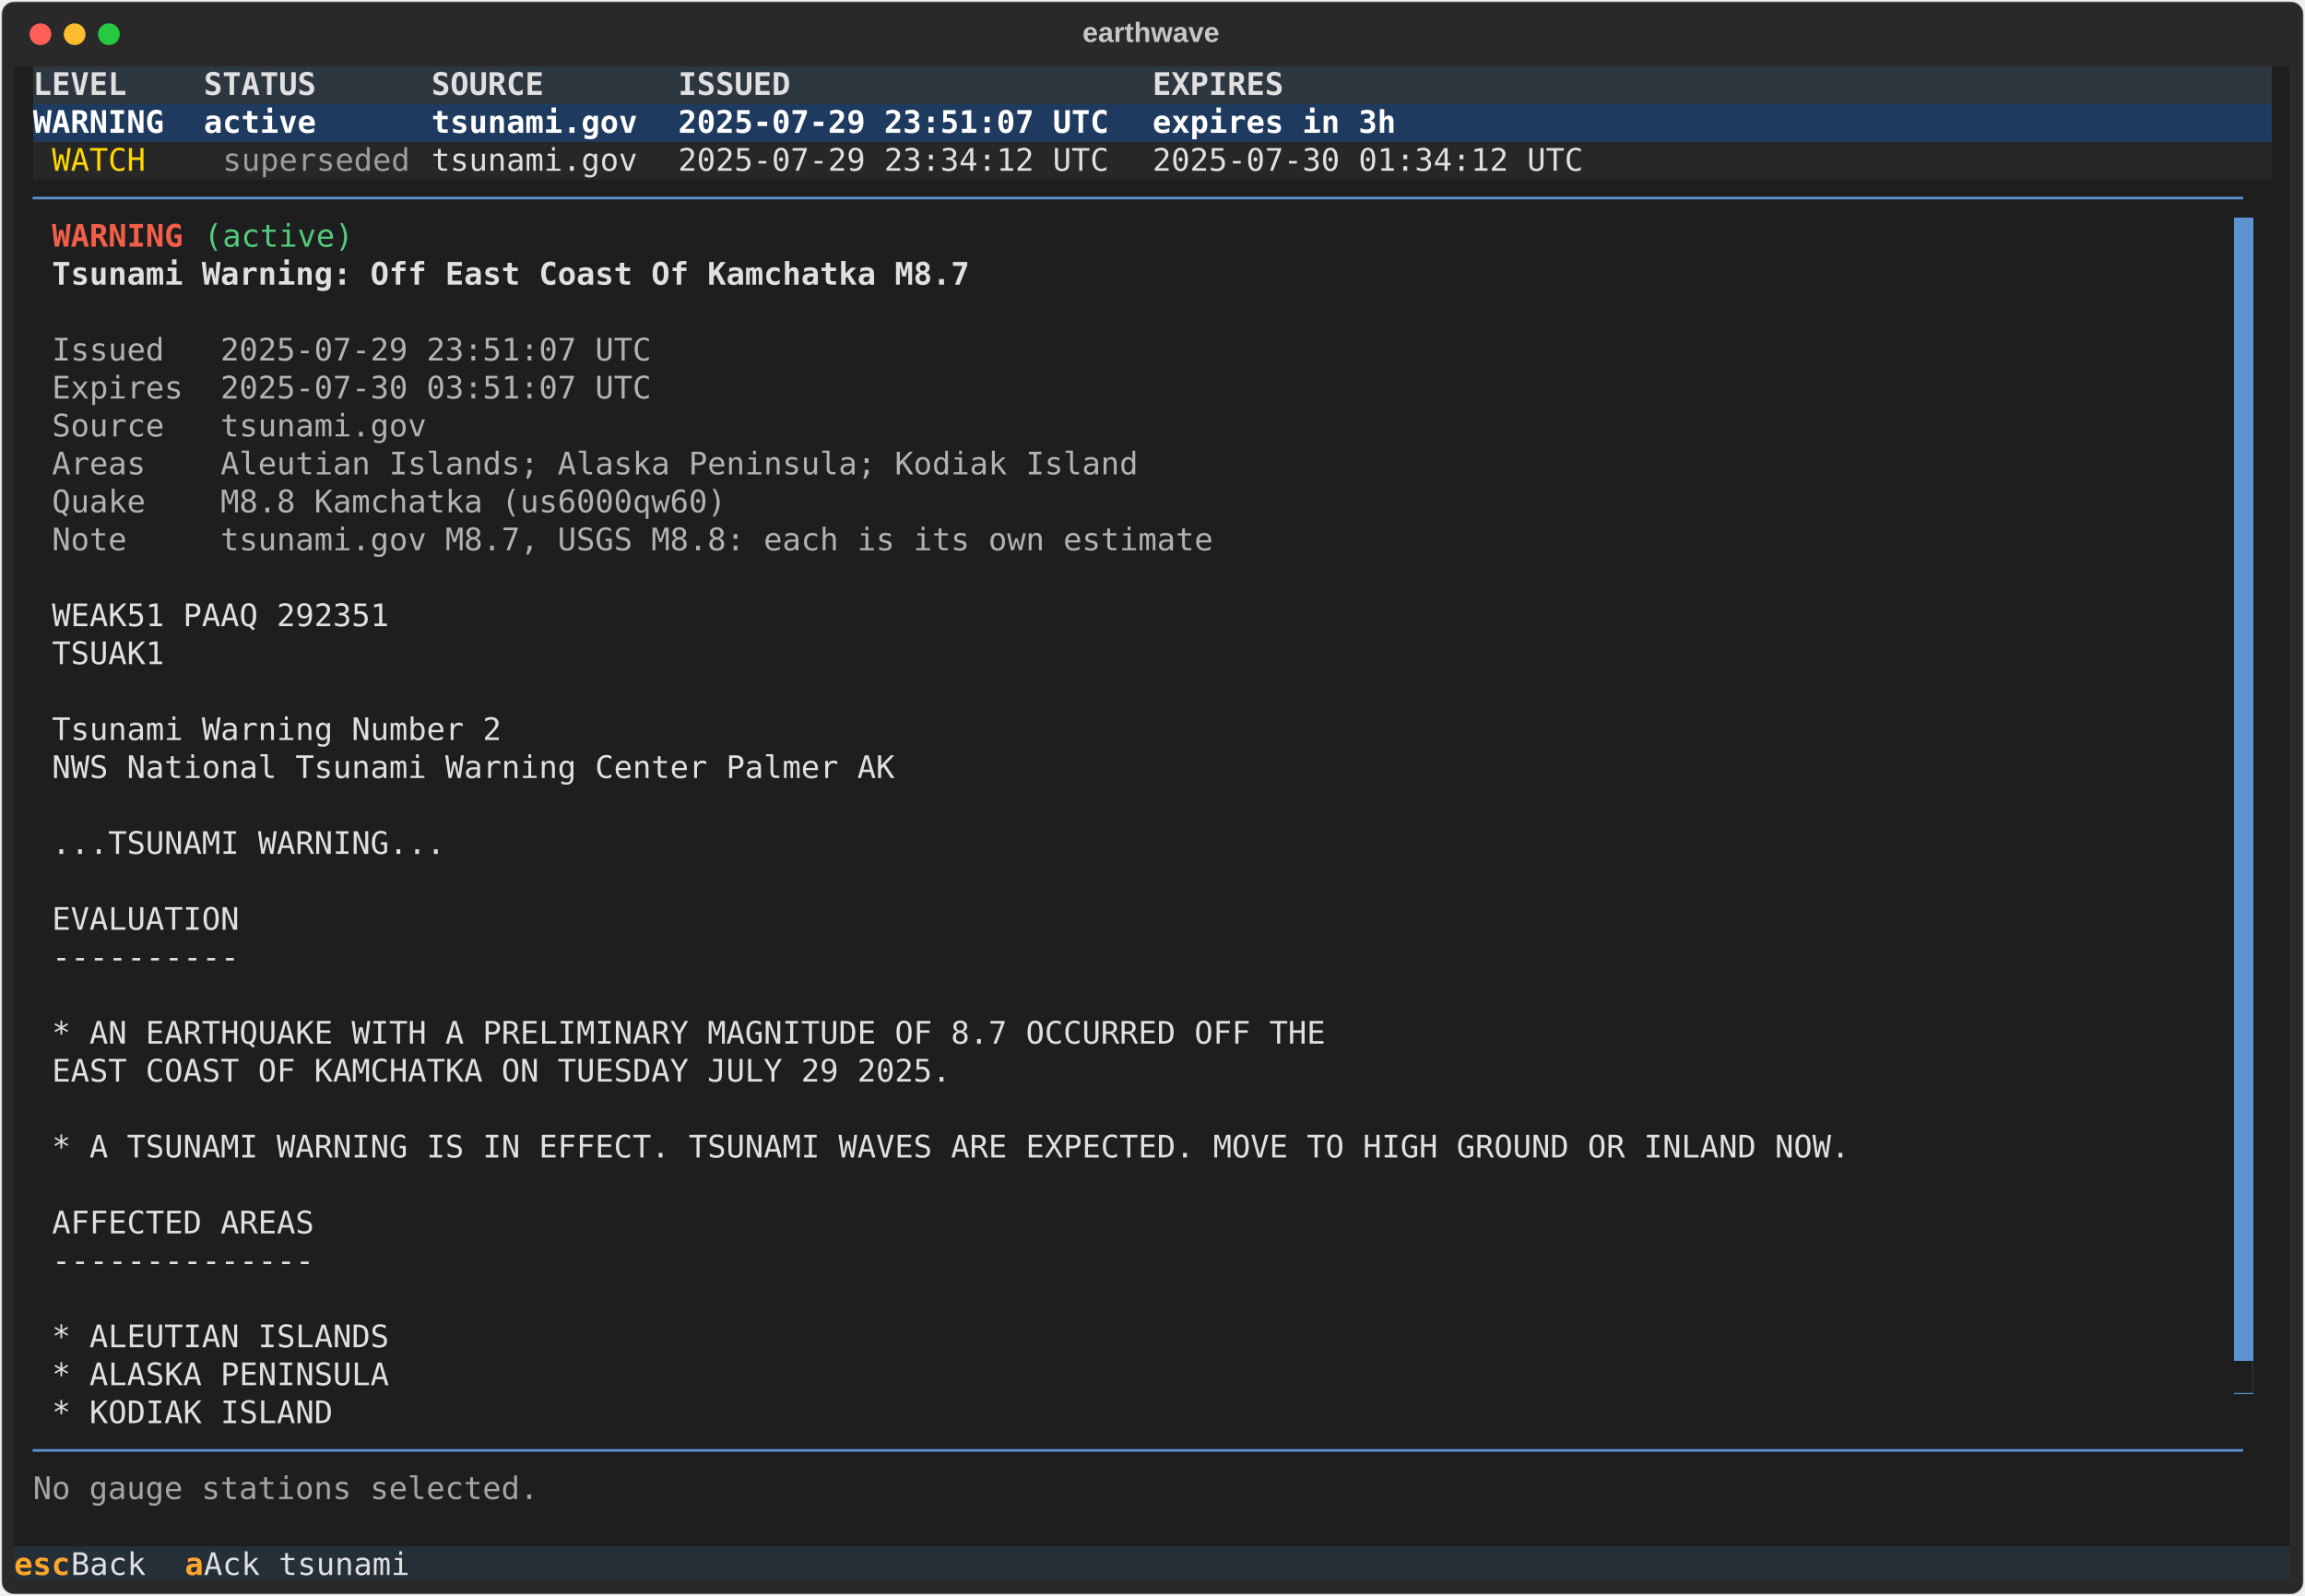
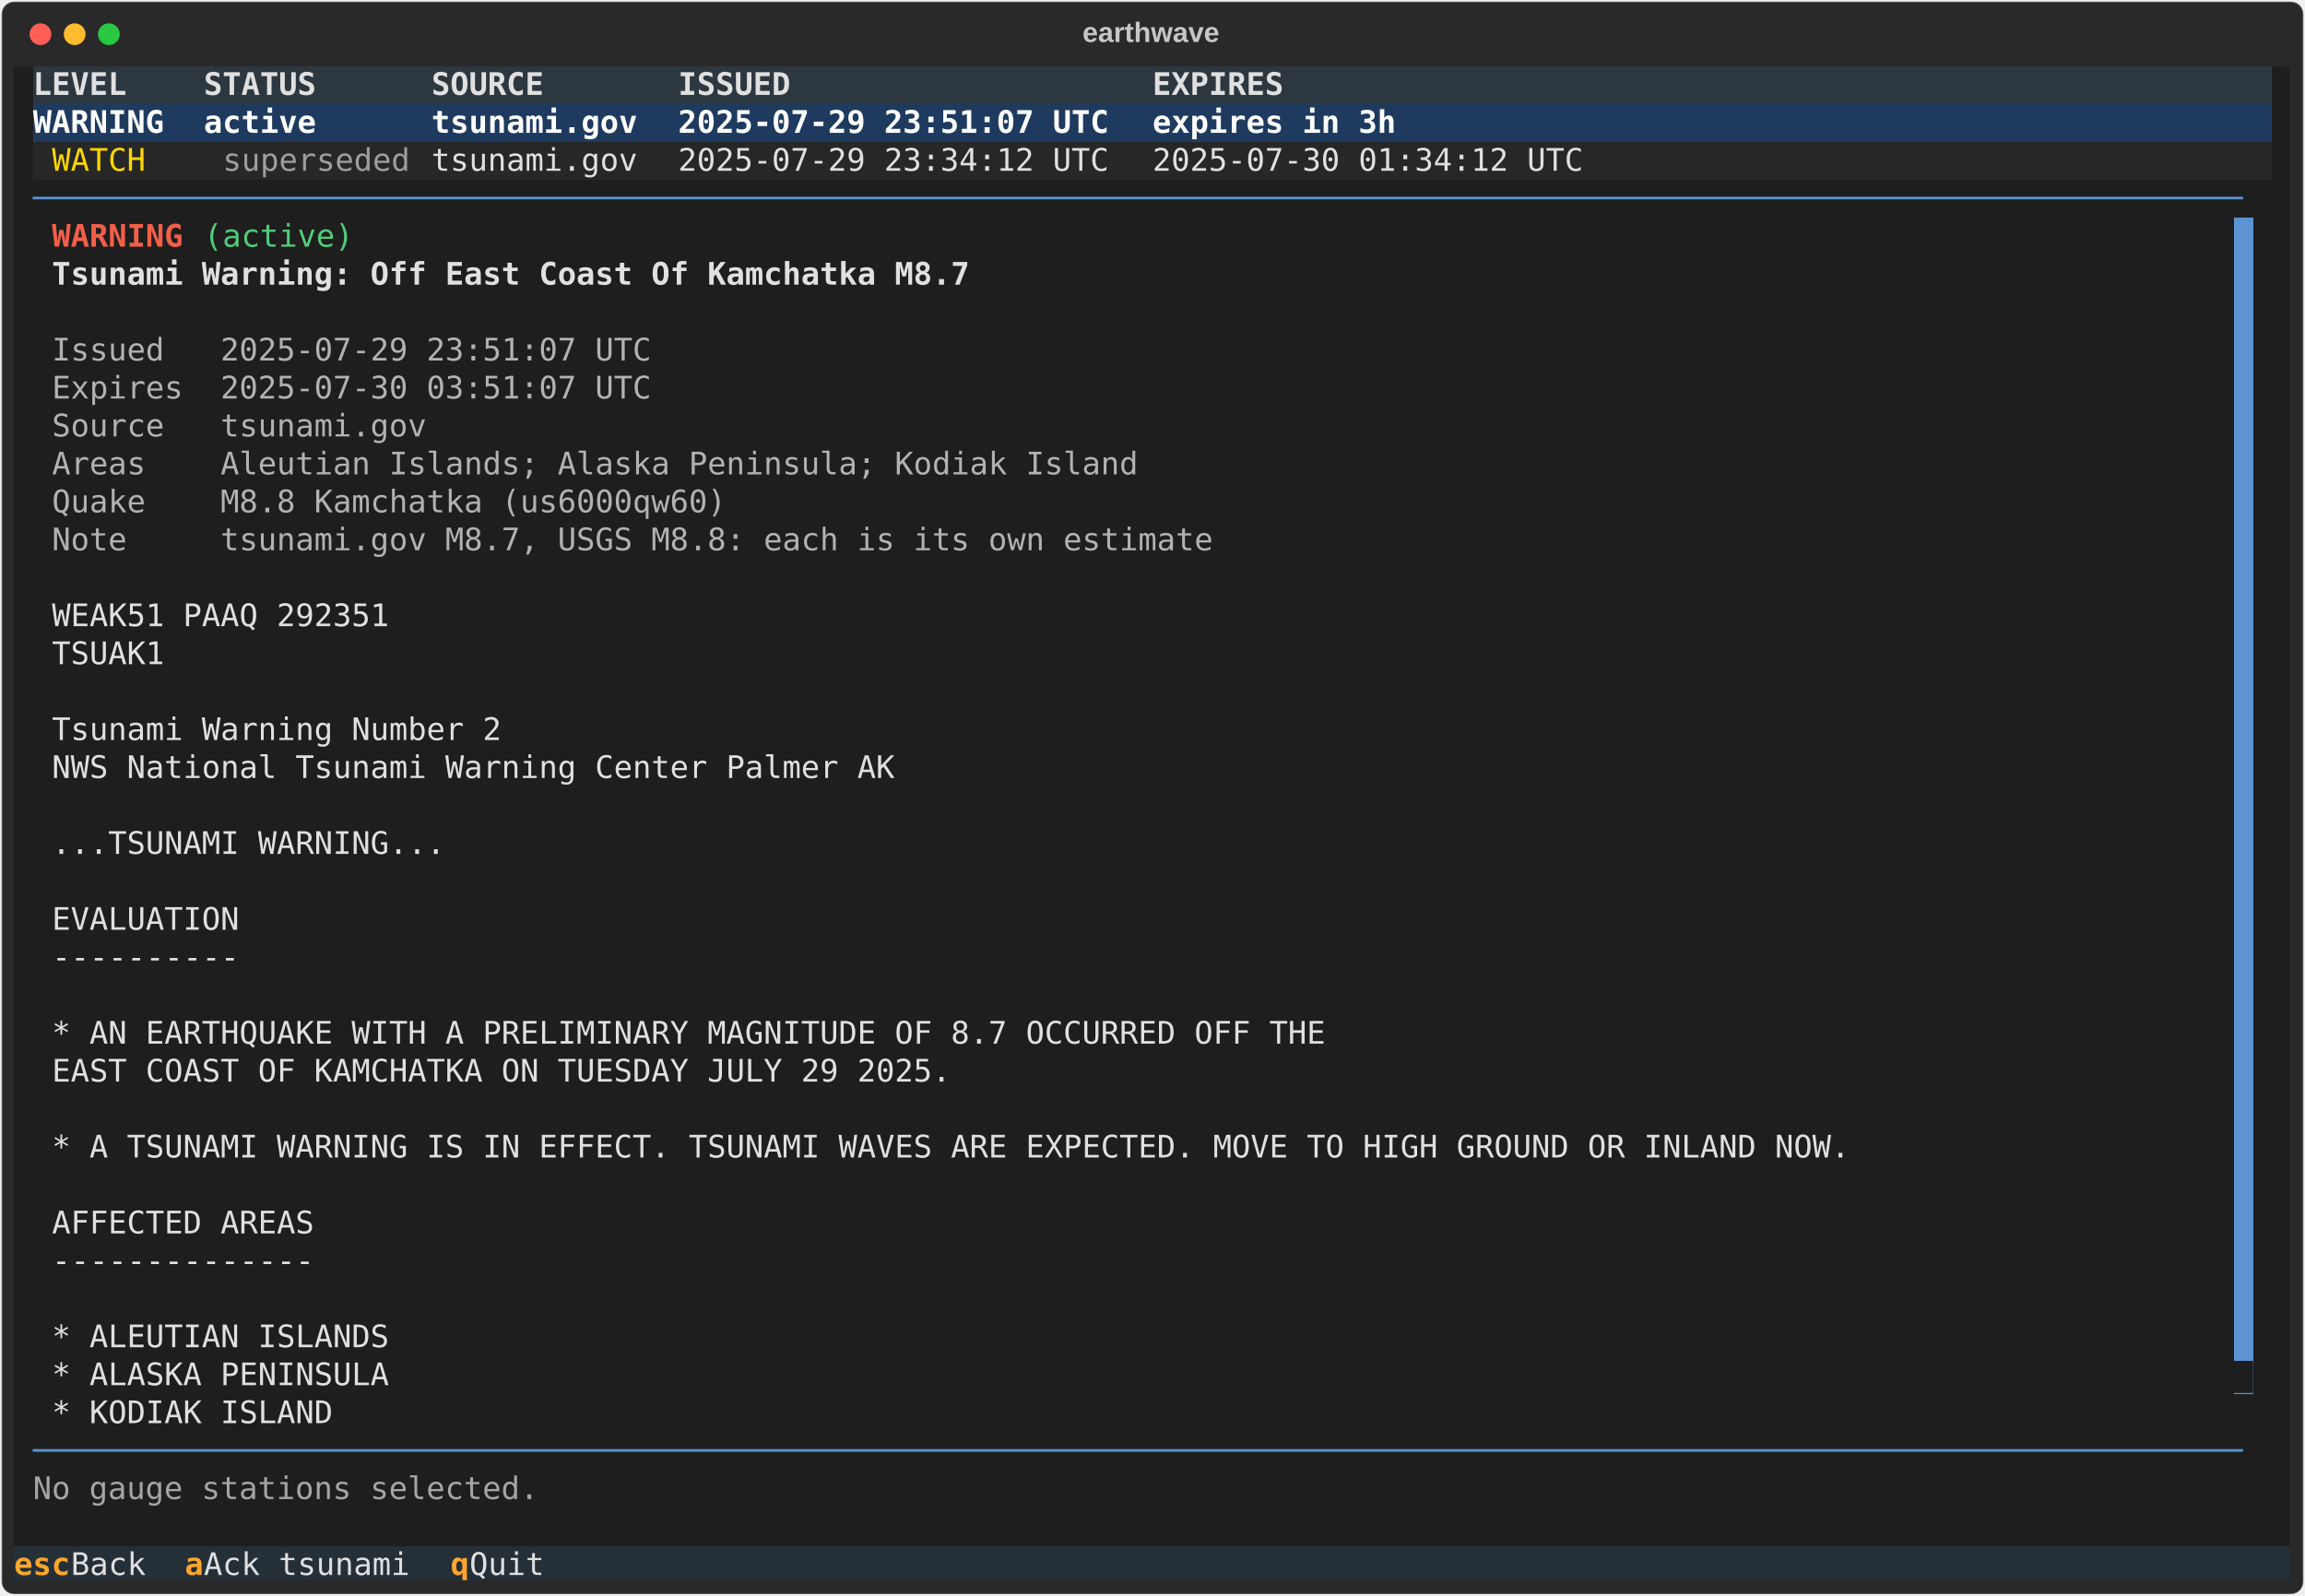
<svg xmlns="http://www.w3.org/2000/svg" class="rich-terminal" viewBox="0 0 1482 1026.0">
  <style>

    @font-face {
        font-family: "Fira Code";
        src: local("FiraCode-Regular"),
                url("https://cdnjs.cloudflare.com/ajax/libs/firacode/6.2.0/woff2/FiraCode-Regular.woff2") format("woff2"),
                url("https://cdnjs.cloudflare.com/ajax/libs/firacode/6.2.0/woff/FiraCode-Regular.woff") format("woff");
        font-style: normal;
        font-weight: 400;
    }
    @font-face {
        font-family: "Fira Code";
        src: local("FiraCode-Bold"),
                url("https://cdnjs.cloudflare.com/ajax/libs/firacode/6.2.0/woff2/FiraCode-Bold.woff2") format("woff2"),
                url("https://cdnjs.cloudflare.com/ajax/libs/firacode/6.2.0/woff/FiraCode-Bold.woff") format("woff");
        font-style: bold;
        font-weight: 700;
    }

    .terminal-matrix {
        font-family: Fira Code, monospace;
        font-size: 20px;
        line-height: 24.4px;
        font-variant-east-asian: full-width;
    }

    .terminal-title {
        font-size: 18px;
        font-weight: bold;
        font-family: arial;
    }

    .terminal-r1 { fill: #c5c8c6 }
.terminal-r2 { fill: #e0e0e0;font-weight: bold }
.terminal-r3 { fill: #ffffff;font-weight: bold }
.terminal-r4 { fill: #e0e0e0 }
.terminal-r5 { fill: #ffd700 }
.terminal-r6 { fill: #9e9e9e }
.terminal-r7 { fill: #5b93d3 }
.terminal-r8 { fill: #f25f49;font-weight: bold }
.terminal-r9 { fill: #52cc7a }
.terminal-r10 { fill: #1e1e1e }
.terminal-r11 { fill: #b2b2b2 }
.terminal-r12 { fill: #a5a5a5 }
.terminal-r13 { fill: #ffa62b;font-weight: bold }
    </style>
  <defs>
    <clipPath id="terminal-clip-terminal">
      <rect x="0" y="0" width="1463.0" height="975.0" />
    </clipPath>
    <clipPath id="terminal-line-0">
      <rect x="0" y="1.5" width="1464" height="24.65" />
    </clipPath>
    <clipPath id="terminal-line-1">
      <rect x="0" y="25.9" width="1464" height="24.65" />
    </clipPath>
    <clipPath id="terminal-line-2">
      <rect x="0" y="50.3" width="1464" height="24.65" />
    </clipPath>
    <clipPath id="terminal-line-3">
      <rect x="0" y="74.7" width="1464" height="24.65" />
    </clipPath>
    <clipPath id="terminal-line-4">
      <rect x="0" y="99.1" width="1464" height="24.65" />
    </clipPath>
    <clipPath id="terminal-line-5">
      <rect x="0" y="123.5" width="1464" height="24.65" />
    </clipPath>
    <clipPath id="terminal-line-6">
      <rect x="0" y="147.9" width="1464" height="24.65" />
    </clipPath>
    <clipPath id="terminal-line-7">
      <rect x="0" y="172.3" width="1464" height="24.65" />
    </clipPath>
    <clipPath id="terminal-line-8">
      <rect x="0" y="196.7" width="1464" height="24.65" />
    </clipPath>
    <clipPath id="terminal-line-9">
      <rect x="0" y="221.1" width="1464" height="24.65" />
    </clipPath>
    <clipPath id="terminal-line-10">
      <rect x="0" y="245.5" width="1464" height="24.65" />
    </clipPath>
    <clipPath id="terminal-line-11">
      <rect x="0" y="269.9" width="1464" height="24.65" />
    </clipPath>
    <clipPath id="terminal-line-12">
      <rect x="0" y="294.3" width="1464" height="24.65" />
    </clipPath>
    <clipPath id="terminal-line-13">
      <rect x="0" y="318.7" width="1464" height="24.65" />
    </clipPath>
    <clipPath id="terminal-line-14">
      <rect x="0" y="343.1" width="1464" height="24.65" />
    </clipPath>
    <clipPath id="terminal-line-15">
      <rect x="0" y="367.5" width="1464" height="24.65" />
    </clipPath>
    <clipPath id="terminal-line-16">
      <rect x="0" y="391.9" width="1464" height="24.65" />
    </clipPath>
    <clipPath id="terminal-line-17">
      <rect x="0" y="416.3" width="1464" height="24.65" />
    </clipPath>
    <clipPath id="terminal-line-18">
      <rect x="0" y="440.7" width="1464" height="24.65" />
    </clipPath>
    <clipPath id="terminal-line-19">
      <rect x="0" y="465.1" width="1464" height="24.65" />
    </clipPath>
    <clipPath id="terminal-line-20">
      <rect x="0" y="489.5" width="1464" height="24.65" />
    </clipPath>
    <clipPath id="terminal-line-21">
      <rect x="0" y="513.9" width="1464" height="24.65" />
    </clipPath>
    <clipPath id="terminal-line-22">
      <rect x="0" y="538.3" width="1464" height="24.65" />
    </clipPath>
    <clipPath id="terminal-line-23">
      <rect x="0" y="562.7" width="1464" height="24.65" />
    </clipPath>
    <clipPath id="terminal-line-24">
      <rect x="0" y="587.1" width="1464" height="24.65" />
    </clipPath>
    <clipPath id="terminal-line-25">
      <rect x="0" y="611.5" width="1464" height="24.65" />
    </clipPath>
    <clipPath id="terminal-line-26">
      <rect x="0" y="635.9" width="1464" height="24.65" />
    </clipPath>
    <clipPath id="terminal-line-27">
      <rect x="0" y="660.3" width="1464" height="24.65" />
    </clipPath>
    <clipPath id="terminal-line-28">
      <rect x="0" y="684.7" width="1464" height="24.65" />
    </clipPath>
    <clipPath id="terminal-line-29">
      <rect x="0" y="709.1" width="1464" height="24.65" />
    </clipPath>
    <clipPath id="terminal-line-30">
      <rect x="0" y="733.5" width="1464" height="24.65" />
    </clipPath>
    <clipPath id="terminal-line-31">
      <rect x="0" y="757.9" width="1464" height="24.65" />
    </clipPath>
    <clipPath id="terminal-line-32">
      <rect x="0" y="782.3" width="1464" height="24.65" />
    </clipPath>
    <clipPath id="terminal-line-33">
      <rect x="0" y="806.7" width="1464" height="24.65" />
    </clipPath>
    <clipPath id="terminal-line-34">
      <rect x="0" y="831.1" width="1464" height="24.65" />
    </clipPath>
    <clipPath id="terminal-line-35">
      <rect x="0" y="855.5" width="1464" height="24.65" />
    </clipPath>
    <clipPath id="terminal-line-36">
      <rect x="0" y="879.9" width="1464" height="24.65" />
    </clipPath>
    <clipPath id="terminal-line-37">
      <rect x="0" y="904.3" width="1464" height="24.65" />
    </clipPath>
    <clipPath id="terminal-line-38">
      <rect x="0" y="928.7" width="1464" height="24.65" />
    </clipPath>
  </defs>
  <rect fill="#292929" stroke="rgba(255,255,255,0.35)" stroke-width="1" x="1" y="1" width="1480" height="1024" rx="8" />
  <text class="terminal-title" fill="#c5c8c6" text-anchor="middle" x="740" y="27">earthwave</text>
  <g transform="translate(26,22)">
    <circle cx="0" cy="0" r="7" fill="#ff5f57" />
    <circle cx="22" cy="0" r="7" fill="#febc2e" />
    <circle cx="44" cy="0" r="7" fill="#28c840" />
  </g>
  <g transform="translate(9, 41)" clip-path="url(#terminal-clip-terminal)">
    <rect fill="#1e1e1e" x="0" y="1.5" width="12.2" height="24.65" shape-rendering="crispEdges" />
    <rect fill="#2d3740" x="12.2" y="1.5" width="109.8" height="24.65" shape-rendering="crispEdges" />
    <rect fill="#2d3740" x="122" y="1.5" width="146.4" height="24.65" shape-rendering="crispEdges" />
    <rect fill="#2d3740" x="268.4" y="1.5" width="158.6" height="24.65" shape-rendering="crispEdges" />
    <rect fill="#2d3740" x="427" y="1.5" width="305" height="24.65" shape-rendering="crispEdges" />
    <rect fill="#2d3740" x="732" y="1.5" width="305" height="24.65" shape-rendering="crispEdges" />
    <rect fill="#2d3740" x="1037" y="1.5" width="414.8" height="24.65" shape-rendering="crispEdges" />
    <rect fill="#1e1e1e" x="1451.8" y="1.5" width="12.2" height="24.65" shape-rendering="crispEdges" />
    <rect fill="#1e1e1e" x="0" y="25.9" width="12.2" height="24.65" shape-rendering="crispEdges" />
    <rect fill="#1e3a5f" x="12.2" y="25.9" width="109.8" height="24.65" shape-rendering="crispEdges" />
    <rect fill="#1e3a5f" x="122" y="25.9" width="146.4" height="24.65" shape-rendering="crispEdges" />
    <rect fill="#1e3a5f" x="268.4" y="25.9" width="158.6" height="24.65" shape-rendering="crispEdges" />
    <rect fill="#1e3a5f" x="427" y="25.9" width="305" height="24.65" shape-rendering="crispEdges" />
    <rect fill="#1e3a5f" x="732" y="25.9" width="305" height="24.65" shape-rendering="crispEdges" />
    <rect fill="#1e3a5f" x="1037" y="25.9" width="414.8" height="24.65" shape-rendering="crispEdges" />
    <rect fill="#1e1e1e" x="1451.8" y="25.9" width="12.2" height="24.65" shape-rendering="crispEdges" />
    <rect fill="#1e1e1e" x="0" y="50.3" width="12.2" height="24.65" shape-rendering="crispEdges" />
    <rect fill="#272727" x="12.2" y="50.3" width="12.2" height="24.65" shape-rendering="crispEdges" />
    <rect fill="#272727" x="24.4" y="50.3" width="61" height="24.65" shape-rendering="crispEdges" />
    <rect fill="#272727" x="85.4" y="50.3" width="36.6" height="24.65" shape-rendering="crispEdges" />
    <rect fill="#272727" x="122" y="50.3" width="12.2" height="24.65" shape-rendering="crispEdges" />
    <rect fill="#272727" x="134.2" y="50.3" width="122" height="24.65" shape-rendering="crispEdges" />
    <rect fill="#272727" x="256.2" y="50.3" width="12.2" height="24.65" shape-rendering="crispEdges" />
    <rect fill="#272727" x="268.4" y="50.3" width="158.6" height="24.65" shape-rendering="crispEdges" />
    <rect fill="#272727" x="427" y="50.3" width="305" height="24.65" shape-rendering="crispEdges" />
    <rect fill="#272727" x="732" y="50.3" width="305" height="24.65" shape-rendering="crispEdges" />
    <rect fill="#272727" x="1037" y="50.3" width="414.8" height="24.65" shape-rendering="crispEdges" />
    <rect fill="#1e1e1e" x="1451.8" y="50.3" width="12.2" height="24.65" shape-rendering="crispEdges" />
    <rect fill="#1e1e1e" x="0" y="74.7" width="12.2" height="24.65" shape-rendering="crispEdges" />
    <rect fill="#1e1e1e" x="12.2" y="74.7" width="1439.6" height="24.65" shape-rendering="crispEdges" />
    <rect fill="#1e1e1e" x="1451.8" y="74.7" width="12.2" height="24.65" shape-rendering="crispEdges" />
    <rect fill="#1e1e1e" x="0" y="99.1" width="24.4" height="24.65" shape-rendering="crispEdges" />
    <rect fill="#1e1e1e" x="24.4" y="99.1" width="97.6" height="24.65" shape-rendering="crispEdges" />
    <rect fill="#1e1e1e" x="122" y="99.1" width="97.6" height="24.65" shape-rendering="crispEdges" />
    <rect fill="#1e1e1e" x="219.6" y="99.1" width="1207.8" height="24.65" shape-rendering="crispEdges" />
    <rect fill="#5b93d3" x="1427.4" y="99.1" width="12.2" height="24.65" shape-rendering="crispEdges" />
    <rect fill="#1e1e1e" x="1439.6" y="99.1" width="24.4" height="24.65" shape-rendering="crispEdges" />
    <rect fill="#1e1e1e" x="0" y="123.5" width="24.4" height="24.65" shape-rendering="crispEdges" />
    <rect fill="#1e1e1e" x="24.4" y="123.5" width="597.8" height="24.65" shape-rendering="crispEdges" />
    <rect fill="#1e1e1e" x="622.2" y="123.5" width="805.2" height="24.65" shape-rendering="crispEdges" />
    <rect fill="#5b93d3" x="1427.4" y="123.5" width="12.2" height="24.65" shape-rendering="crispEdges" />
    <rect fill="#1e1e1e" x="1439.6" y="123.5" width="24.4" height="24.65" shape-rendering="crispEdges" />
    <rect fill="#1e1e1e" x="0" y="147.9" width="24.4" height="24.65" shape-rendering="crispEdges" />
    <rect fill="#1e1e1e" x="24.4" y="147.9" width="0" height="24.65" shape-rendering="crispEdges" />
    <rect fill="#1e1e1e" x="24.4" y="147.9" width="1403" height="24.65" shape-rendering="crispEdges" />
    <rect fill="#5b93d3" x="1427.4" y="147.9" width="12.2" height="24.65" shape-rendering="crispEdges" />
    <rect fill="#1e1e1e" x="1439.6" y="147.9" width="24.4" height="24.65" shape-rendering="crispEdges" />
    <rect fill="#1e1e1e" x="0" y="172.3" width="24.4" height="24.65" shape-rendering="crispEdges" />
    <rect fill="#1e1e1e" x="24.4" y="172.3" width="390.4" height="24.65" shape-rendering="crispEdges" />
    <rect fill="#1e1e1e" x="414.8" y="172.3" width="1012.6" height="24.65" shape-rendering="crispEdges" />
    <rect fill="#5b93d3" x="1427.4" y="172.3" width="12.2" height="24.65" shape-rendering="crispEdges" />
    <rect fill="#1e1e1e" x="1439.6" y="172.3" width="24.4" height="24.65" shape-rendering="crispEdges" />
    <rect fill="#1e1e1e" x="0" y="196.7" width="24.4" height="24.65" shape-rendering="crispEdges" />
    <rect fill="#1e1e1e" x="24.4" y="196.7" width="390.4" height="24.65" shape-rendering="crispEdges" />
    <rect fill="#1e1e1e" x="414.8" y="196.7" width="1012.6" height="24.65" shape-rendering="crispEdges" />
    <rect fill="#5b93d3" x="1427.4" y="196.7" width="12.2" height="24.65" shape-rendering="crispEdges" />
    <rect fill="#1e1e1e" x="1439.6" y="196.7" width="24.4" height="24.65" shape-rendering="crispEdges" />
    <rect fill="#1e1e1e" x="0" y="221.1" width="24.4" height="24.65" shape-rendering="crispEdges" />
    <rect fill="#1e1e1e" x="24.4" y="221.1" width="244" height="24.65" shape-rendering="crispEdges" />
    <rect fill="#1e1e1e" x="268.4" y="221.1" width="1159" height="24.65" shape-rendering="crispEdges" />
    <rect fill="#5b93d3" x="1427.4" y="221.1" width="12.2" height="24.65" shape-rendering="crispEdges" />
    <rect fill="#1e1e1e" x="1439.6" y="221.1" width="24.4" height="24.65" shape-rendering="crispEdges" />
    <rect fill="#1e1e1e" x="0" y="245.5" width="24.4" height="24.65" shape-rendering="crispEdges" />
    <rect fill="#1e1e1e" x="24.4" y="245.5" width="707.6" height="24.65" shape-rendering="crispEdges" />
    <rect fill="#1e1e1e" x="732" y="245.5" width="695.4" height="24.65" shape-rendering="crispEdges" />
    <rect fill="#5b93d3" x="1427.4" y="245.5" width="12.2" height="24.65" shape-rendering="crispEdges" />
    <rect fill="#1e1e1e" x="1439.6" y="245.5" width="24.4" height="24.65" shape-rendering="crispEdges" />
    <rect fill="#1e1e1e" x="0" y="269.9" width="24.4" height="24.65" shape-rendering="crispEdges" />
    <rect fill="#1e1e1e" x="24.4" y="269.9" width="439.2" height="24.65" shape-rendering="crispEdges" />
    <rect fill="#1e1e1e" x="463.6" y="269.9" width="963.8" height="24.65" shape-rendering="crispEdges" />
    <rect fill="#5b93d3" x="1427.4" y="269.9" width="12.2" height="24.65" shape-rendering="crispEdges" />
    <rect fill="#1e1e1e" x="1439.6" y="269.9" width="24.4" height="24.65" shape-rendering="crispEdges" />
    <rect fill="#1e1e1e" x="0" y="294.3" width="24.4" height="24.65" shape-rendering="crispEdges" />
    <rect fill="#1e1e1e" x="24.4" y="294.3" width="756.4" height="24.65" shape-rendering="crispEdges" />
    <rect fill="#1e1e1e" x="780.8" y="294.3" width="646.6" height="24.65" shape-rendering="crispEdges" />
    <rect fill="#5b93d3" x="1427.4" y="294.3" width="12.2" height="24.65" shape-rendering="crispEdges" />
    <rect fill="#1e1e1e" x="1439.6" y="294.3" width="24.4" height="24.65" shape-rendering="crispEdges" />
    <rect fill="#1e1e1e" x="0" y="318.7" width="24.4" height="24.65" shape-rendering="crispEdges" />
    <rect fill="#1e1e1e" x="24.4" y="318.7" width="0" height="24.65" shape-rendering="crispEdges" />
    <rect fill="#1e1e1e" x="24.4" y="318.7" width="1403" height="24.65" shape-rendering="crispEdges" />
    <rect fill="#5b93d3" x="1427.4" y="318.7" width="12.2" height="24.65" shape-rendering="crispEdges" />
    <rect fill="#1e1e1e" x="1439.6" y="318.7" width="24.4" height="24.65" shape-rendering="crispEdges" />
    <rect fill="#1e1e1e" x="0" y="343.1" width="24.4" height="24.65" shape-rendering="crispEdges" />
    <rect fill="#1e1e1e" x="24.4" y="343.1" width="219.6" height="24.65" shape-rendering="crispEdges" />
    <rect fill="#1e1e1e" x="244" y="343.1" width="1183.4" height="24.65" shape-rendering="crispEdges" />
    <rect fill="#5b93d3" x="1427.4" y="343.1" width="12.2" height="24.65" shape-rendering="crispEdges" />
    <rect fill="#1e1e1e" x="1439.6" y="343.1" width="24.4" height="24.65" shape-rendering="crispEdges" />
    <rect fill="#1e1e1e" x="0" y="367.5" width="24.4" height="24.65" shape-rendering="crispEdges" />
    <rect fill="#1e1e1e" x="24.4" y="367.5" width="73.2" height="24.65" shape-rendering="crispEdges" />
    <rect fill="#1e1e1e" x="97.6" y="367.5" width="1329.8" height="24.65" shape-rendering="crispEdges" />
    <rect fill="#5b93d3" x="1427.4" y="367.5" width="12.2" height="24.65" shape-rendering="crispEdges" />
    <rect fill="#1e1e1e" x="1439.6" y="367.5" width="24.4" height="24.65" shape-rendering="crispEdges" />
    <rect fill="#1e1e1e" x="0" y="391.9" width="24.4" height="24.65" shape-rendering="crispEdges" />
    <rect fill="#1e1e1e" x="24.4" y="391.9" width="0" height="24.65" shape-rendering="crispEdges" />
    <rect fill="#1e1e1e" x="24.4" y="391.9" width="1403" height="24.65" shape-rendering="crispEdges" />
    <rect fill="#5b93d3" x="1427.4" y="391.9" width="12.2" height="24.65" shape-rendering="crispEdges" />
    <rect fill="#1e1e1e" x="1439.6" y="391.9" width="24.4" height="24.65" shape-rendering="crispEdges" />
    <rect fill="#1e1e1e" x="0" y="416.3" width="24.4" height="24.65" shape-rendering="crispEdges" />
    <rect fill="#1e1e1e" x="24.4" y="416.3" width="292.8" height="24.65" shape-rendering="crispEdges" />
    <rect fill="#1e1e1e" x="317.2" y="416.3" width="1110.2" height="24.65" shape-rendering="crispEdges" />
    <rect fill="#5b93d3" x="1427.4" y="416.3" width="12.2" height="24.65" shape-rendering="crispEdges" />
    <rect fill="#1e1e1e" x="1439.6" y="416.3" width="24.4" height="24.65" shape-rendering="crispEdges" />
    <rect fill="#1e1e1e" x="0" y="440.7" width="24.4" height="24.65" shape-rendering="crispEdges" />
    <rect fill="#1e1e1e" x="24.4" y="440.7" width="549" height="24.65" shape-rendering="crispEdges" />
    <rect fill="#1e1e1e" x="573.4" y="440.7" width="854" height="24.65" shape-rendering="crispEdges" />
    <rect fill="#5b93d3" x="1427.4" y="440.7" width="12.2" height="24.65" shape-rendering="crispEdges" />
    <rect fill="#1e1e1e" x="1439.6" y="440.7" width="24.4" height="24.65" shape-rendering="crispEdges" />
    <rect fill="#1e1e1e" x="0" y="465.1" width="24.4" height="24.65" shape-rendering="crispEdges" />
    <rect fill="#1e1e1e" x="24.4" y="465.1" width="0" height="24.65" shape-rendering="crispEdges" />
    <rect fill="#1e1e1e" x="24.4" y="465.1" width="1403" height="24.65" shape-rendering="crispEdges" />
    <rect fill="#5b93d3" x="1427.4" y="465.1" width="12.2" height="24.65" shape-rendering="crispEdges" />
    <rect fill="#1e1e1e" x="1439.6" y="465.1" width="24.4" height="24.65" shape-rendering="crispEdges" />
    <rect fill="#1e1e1e" x="0" y="489.5" width="24.4" height="24.65" shape-rendering="crispEdges" />
    <rect fill="#1e1e1e" x="24.4" y="489.5" width="256.2" height="24.65" shape-rendering="crispEdges" />
    <rect fill="#1e1e1e" x="280.6" y="489.5" width="1146.8" height="24.65" shape-rendering="crispEdges" />
    <rect fill="#5b93d3" x="1427.4" y="489.5" width="12.2" height="24.65" shape-rendering="crispEdges" />
    <rect fill="#1e1e1e" x="1439.6" y="489.5" width="24.4" height="24.65" shape-rendering="crispEdges" />
    <rect fill="#1e1e1e" x="0" y="513.9" width="24.4" height="24.65" shape-rendering="crispEdges" />
    <rect fill="#1e1e1e" x="24.4" y="513.9" width="0" height="24.65" shape-rendering="crispEdges" />
    <rect fill="#1e1e1e" x="24.4" y="513.9" width="1403" height="24.65" shape-rendering="crispEdges" />
    <rect fill="#5b93d3" x="1427.4" y="513.9" width="12.2" height="24.65" shape-rendering="crispEdges" />
    <rect fill="#1e1e1e" x="1439.6" y="513.9" width="24.4" height="24.65" shape-rendering="crispEdges" />
    <rect fill="#1e1e1e" x="0" y="538.3" width="24.4" height="24.65" shape-rendering="crispEdges" />
    <rect fill="#1e1e1e" x="24.4" y="538.3" width="122" height="24.65" shape-rendering="crispEdges" />
    <rect fill="#1e1e1e" x="146.4" y="538.3" width="1281" height="24.65" shape-rendering="crispEdges" />
    <rect fill="#5b93d3" x="1427.4" y="538.3" width="12.2" height="24.65" shape-rendering="crispEdges" />
    <rect fill="#1e1e1e" x="1439.6" y="538.3" width="24.4" height="24.65" shape-rendering="crispEdges" />
    <rect fill="#1e1e1e" x="0" y="562.7" width="24.4" height="24.65" shape-rendering="crispEdges" />
    <rect fill="#1e1e1e" x="24.4" y="562.7" width="122" height="24.65" shape-rendering="crispEdges" />
    <rect fill="#1e1e1e" x="146.4" y="562.7" width="1281" height="24.65" shape-rendering="crispEdges" />
    <rect fill="#5b93d3" x="1427.4" y="562.7" width="12.2" height="24.65" shape-rendering="crispEdges" />
    <rect fill="#1e1e1e" x="1439.6" y="562.7" width="24.4" height="24.65" shape-rendering="crispEdges" />
    <rect fill="#1e1e1e" x="0" y="587.1" width="24.4" height="24.65" shape-rendering="crispEdges" />
    <rect fill="#1e1e1e" x="24.4" y="587.1" width="0" height="24.65" shape-rendering="crispEdges" />
    <rect fill="#1e1e1e" x="24.4" y="587.1" width="1403" height="24.65" shape-rendering="crispEdges" />
    <rect fill="#5b93d3" x="1427.4" y="587.1" width="12.2" height="24.65" shape-rendering="crispEdges" />
    <rect fill="#1e1e1e" x="1439.6" y="587.1" width="24.4" height="24.65" shape-rendering="crispEdges" />
    <rect fill="#1e1e1e" x="0" y="611.5" width="24.4" height="24.65" shape-rendering="crispEdges" />
    <rect fill="#1e1e1e" x="24.4" y="611.5" width="854" height="24.65" shape-rendering="crispEdges" />
    <rect fill="#1e1e1e" x="878.4" y="611.5" width="549" height="24.65" shape-rendering="crispEdges" />
    <rect fill="#5b93d3" x="1427.4" y="611.5" width="12.2" height="24.65" shape-rendering="crispEdges" />
    <rect fill="#1e1e1e" x="1439.6" y="611.5" width="24.4" height="24.65" shape-rendering="crispEdges" />
    <rect fill="#1e1e1e" x="0" y="635.9" width="24.4" height="24.65" shape-rendering="crispEdges" />
    <rect fill="#1e1e1e" x="24.4" y="635.9" width="634.4" height="24.65" shape-rendering="crispEdges" />
    <rect fill="#1e1e1e" x="658.8" y="635.9" width="768.6" height="24.65" shape-rendering="crispEdges" />
    <rect fill="#5b93d3" x="1427.4" y="635.9" width="12.2" height="24.65" shape-rendering="crispEdges" />
    <rect fill="#1e1e1e" x="1439.6" y="635.9" width="24.4" height="24.65" shape-rendering="crispEdges" />
    <rect fill="#1e1e1e" x="0" y="660.3" width="24.4" height="24.65" shape-rendering="crispEdges" />
    <rect fill="#1e1e1e" x="24.4" y="660.3" width="0" height="24.65" shape-rendering="crispEdges" />
    <rect fill="#1e1e1e" x="24.4" y="660.3" width="1403" height="24.65" shape-rendering="crispEdges" />
    <rect fill="#5b93d3" x="1427.4" y="660.3" width="12.2" height="24.65" shape-rendering="crispEdges" />
    <rect fill="#1e1e1e" x="1439.6" y="660.3" width="24.4" height="24.65" shape-rendering="crispEdges" />
    <rect fill="#1e1e1e" x="0" y="684.7" width="24.4" height="24.65" shape-rendering="crispEdges" />
    <rect fill="#1e1e1e" x="24.4" y="684.7" width="1195.6" height="24.65" shape-rendering="crispEdges" />
    <rect fill="#1e1e1e" x="1220" y="684.7" width="207.4" height="24.65" shape-rendering="crispEdges" />
    <rect fill="#5b93d3" x="1427.4" y="684.7" width="12.2" height="24.65" shape-rendering="crispEdges" />
    <rect fill="#1e1e1e" x="1439.6" y="684.7" width="24.4" height="24.65" shape-rendering="crispEdges" />
    <rect fill="#1e1e1e" x="0" y="709.1" width="24.4" height="24.65" shape-rendering="crispEdges" />
    <rect fill="#1e1e1e" x="24.4" y="709.1" width="0" height="24.65" shape-rendering="crispEdges" />
    <rect fill="#1e1e1e" x="24.4" y="709.1" width="1403" height="24.65" shape-rendering="crispEdges" />
    <rect fill="#5b93d3" x="1427.4" y="709.1" width="12.2" height="24.65" shape-rendering="crispEdges" />
    <rect fill="#1e1e1e" x="1439.6" y="709.1" width="24.4" height="24.65" shape-rendering="crispEdges" />
    <rect fill="#1e1e1e" x="0" y="733.5" width="24.4" height="24.65" shape-rendering="crispEdges" />
    <rect fill="#1e1e1e" x="24.4" y="733.5" width="170.8" height="24.65" shape-rendering="crispEdges" />
    <rect fill="#1e1e1e" x="195.2" y="733.5" width="1232.2" height="24.65" shape-rendering="crispEdges" />
    <rect fill="#5b93d3" x="1427.4" y="733.5" width="12.2" height="24.65" shape-rendering="crispEdges" />
    <rect fill="#1e1e1e" x="1439.6" y="733.5" width="24.4" height="24.65" shape-rendering="crispEdges" />
    <rect fill="#1e1e1e" x="0" y="757.9" width="24.4" height="24.65" shape-rendering="crispEdges" />
    <rect fill="#1e1e1e" x="24.4" y="757.9" width="170.8" height="24.65" shape-rendering="crispEdges" />
    <rect fill="#1e1e1e" x="195.2" y="757.9" width="1232.2" height="24.65" shape-rendering="crispEdges" />
    <rect fill="#5b93d3" x="1427.4" y="757.9" width="12.2" height="24.65" shape-rendering="crispEdges" />
    <rect fill="#1e1e1e" x="1439.6" y="757.9" width="24.4" height="24.65" shape-rendering="crispEdges" />
    <rect fill="#1e1e1e" x="0" y="782.3" width="24.4" height="24.65" shape-rendering="crispEdges" />
    <rect fill="#1e1e1e" x="24.4" y="782.3" width="0" height="24.65" shape-rendering="crispEdges" />
    <rect fill="#1e1e1e" x="24.4" y="782.3" width="1403" height="24.65" shape-rendering="crispEdges" />
    <rect fill="#5b93d3" x="1427.4" y="782.3" width="12.2" height="24.65" shape-rendering="crispEdges" />
    <rect fill="#1e1e1e" x="1439.6" y="782.3" width="24.4" height="24.65" shape-rendering="crispEdges" />
    <rect fill="#1e1e1e" x="0" y="806.7" width="24.4" height="24.65" shape-rendering="crispEdges" />
    <rect fill="#1e1e1e" x="24.4" y="806.7" width="244" height="24.65" shape-rendering="crispEdges" />
    <rect fill="#1e1e1e" x="268.4" y="806.7" width="1159" height="24.65" shape-rendering="crispEdges" />
    <rect fill="#5b93d3" x="1427.4" y="806.7" width="12.2" height="24.65" shape-rendering="crispEdges" />
    <rect fill="#1e1e1e" x="1439.6" y="806.7" width="24.4" height="24.65" shape-rendering="crispEdges" />
    <rect fill="#1e1e1e" x="0" y="831.1" width="24.4" height="24.65" shape-rendering="crispEdges" />
    <rect fill="#1e1e1e" x="24.4" y="831.1" width="244" height="24.65" shape-rendering="crispEdges" />
    <rect fill="#1e1e1e" x="268.4" y="831.1" width="1159" height="24.65" shape-rendering="crispEdges" />
    <rect fill="#5b93d3" x="1427.4" y="831.1" width="12.2" height="24.65" shape-rendering="crispEdges" />
    <rect fill="#1e1e1e" x="1439.6" y="831.1" width="24.4" height="24.65" shape-rendering="crispEdges" />
    <rect fill="#1e1e1e" x="0" y="855.5" width="24.4" height="24.65" shape-rendering="crispEdges" />
    <rect fill="#1e1e1e" x="24.4" y="855.5" width="207.4" height="24.65" shape-rendering="crispEdges" />
    <rect fill="#1e1e1e" x="231.8" y="855.5" width="1195.6" height="24.65" shape-rendering="crispEdges" />
    <rect fill="#1e1e1e" x="1427.4" y="855.5" width="12.2" height="24.65" shape-rendering="crispEdges" />
    <rect fill="#1e1e1e" x="1439.6" y="855.5" width="24.4" height="24.65" shape-rendering="crispEdges" />
    <rect fill="#1e1e1e" x="0" y="879.9" width="12.2" height="24.65" shape-rendering="crispEdges" />
    <rect fill="#1e1e1e" x="12.2" y="879.9" width="1439.6" height="24.65" shape-rendering="crispEdges" />
    <rect fill="#1e1e1e" x="1451.8" y="879.9" width="12.2" height="24.65" shape-rendering="crispEdges" />
    <rect fill="#1e1e1e" x="0" y="904.3" width="12.2" height="24.65" shape-rendering="crispEdges" />
    <rect fill="#1e1e1e" x="12.2" y="904.3" width="329.4" height="24.65" shape-rendering="crispEdges" />
    <rect fill="#1e1e1e" x="341.6" y="904.3" width="1122.4" height="24.65" shape-rendering="crispEdges" />
    <rect fill="#1e1e1e" x="0" y="928.7" width="1464" height="24.65" shape-rendering="crispEdges" />
    <rect fill="#242f38" x="0" y="953.1" width="36.6" height="24.65" shape-rendering="crispEdges" />
    <rect fill="#242f38" x="36.6" y="953.1" width="61" height="24.65" shape-rendering="crispEdges" />
    <rect fill="#242f38" x="97.6" y="953.1" width="12.2" height="24.65" shape-rendering="crispEdges" />
    <rect fill="#242f38" x="109.8" y="953.1" width="12.2" height="24.65" shape-rendering="crispEdges" />
    <rect fill="#242f38" x="122" y="953.1" width="146.4" height="24.65" shape-rendering="crispEdges" />
-     <rect fill="#242f38" x="268.4" y="953.1" width="1195.6" height="24.65" shape-rendering="crispEdges" />
+     <rect fill="#242f38" x="268.4" y="953.1" width="12.2" height="24.65" shape-rendering="crispEdges" />
+     <rect fill="#242f38" x="280.6" y="953.1" width="12.2" height="24.65" shape-rendering="crispEdges" />
+     <rect fill="#242f38" x="292.8" y="953.1" width="61" height="24.65" shape-rendering="crispEdges" />
+     <rect fill="#242f38" x="353.8" y="953.1" width="1110.2" height="24.65" shape-rendering="crispEdges" />
    <g class="terminal-matrix">
      <text class="terminal-r2" x="12.2" y="20" textLength="109.8" clip-path="url(#terminal-line-0)"> LEVEL   </text>
      <text class="terminal-r2" x="122" y="20" textLength="146.4" clip-path="url(#terminal-line-0)"> STATUS     </text>
      <text class="terminal-r2" x="268.4" y="20" textLength="158.6" clip-path="url(#terminal-line-0)"> SOURCE      </text>
      <text class="terminal-r2" x="427" y="20" textLength="305" clip-path="url(#terminal-line-0)"> ISSUED                  </text>
      <text class="terminal-r2" x="732" y="20" textLength="305" clip-path="url(#terminal-line-0)"> EXPIRES                 </text>
      <text class="terminal-r1" x="1464" y="20" textLength="12.2" clip-path="url(#terminal-line-0)">
</text>
      <text class="terminal-r3" x="12.2" y="44.4" textLength="109.8" clip-path="url(#terminal-line-1)"> WARNING </text>
      <text class="terminal-r3" x="122" y="44.4" textLength="146.4" clip-path="url(#terminal-line-1)"> active     </text>
      <text class="terminal-r3" x="268.4" y="44.4" textLength="158.6" clip-path="url(#terminal-line-1)"> tsunami.gov </text>
      <text class="terminal-r3" x="427" y="44.4" textLength="305" clip-path="url(#terminal-line-1)"> 2025-07-29 23:51:07 UTC </text>
      <text class="terminal-r3" x="732" y="44.4" textLength="305" clip-path="url(#terminal-line-1)"> expires in 3h           </text>
      <text class="terminal-r1" x="1464" y="44.4" textLength="12.2" clip-path="url(#terminal-line-1)">
</text>
      <text class="terminal-r5" x="24.4" y="68.8" textLength="61" clip-path="url(#terminal-line-2)">WATCH</text>
      <text class="terminal-r6" x="134.2" y="68.8" textLength="122" clip-path="url(#terminal-line-2)">superseded</text>
      <text class="terminal-r4" x="268.4" y="68.8" textLength="158.6" clip-path="url(#terminal-line-2)"> tsunami.gov </text>
      <text class="terminal-r4" x="427" y="68.8" textLength="305" clip-path="url(#terminal-line-2)"> 2025-07-29 23:34:12 UTC </text>
      <text class="terminal-r4" x="732" y="68.8" textLength="305" clip-path="url(#terminal-line-2)"> 2025-07-30 01:34:12 UTC </text>
      <text class="terminal-r1" x="1464" y="68.8" textLength="12.2" clip-path="url(#terminal-line-2)">
</text>
      <text class="terminal-r7" x="12.2" y="93.2" textLength="1439.6" clip-path="url(#terminal-line-3)">──────────────────────────────────────────────────────────────────────────────────────────────────────────────────────</text>
      <text class="terminal-r1" x="1464" y="93.2" textLength="12.2" clip-path="url(#terminal-line-3)">
</text>
      <text class="terminal-r8" x="24.4" y="117.6" textLength="97.6" clip-path="url(#terminal-line-4)">WARNING </text>
      <text class="terminal-r9" x="122" y="117.6" textLength="97.6" clip-path="url(#terminal-line-4)">(active)</text>
      <text class="terminal-r1" x="1464" y="117.6" textLength="12.2" clip-path="url(#terminal-line-4)">
</text>
      <text class="terminal-r2" x="24.4" y="142" textLength="597.8" clip-path="url(#terminal-line-5)">Tsunami Warning: Off East Coast Of Kamchatka M8.7</text>
      <text class="terminal-r1" x="1464" y="142" textLength="12.2" clip-path="url(#terminal-line-5)">
</text>
      <text class="terminal-r1" x="1464" y="166.4" textLength="12.2" clip-path="url(#terminal-line-6)">
</text>
      <text class="terminal-r11" x="24.4" y="190.8" textLength="390.4" clip-path="url(#terminal-line-7)">Issued   2025-07-29 23:51:07 UTC</text>
      <text class="terminal-r1" x="1464" y="190.8" textLength="12.2" clip-path="url(#terminal-line-7)">
</text>
      <text class="terminal-r11" x="24.4" y="215.2" textLength="390.4" clip-path="url(#terminal-line-8)">Expires  2025-07-30 03:51:07 UTC</text>
      <text class="terminal-r1" x="1464" y="215.2" textLength="12.2" clip-path="url(#terminal-line-8)">
</text>
      <text class="terminal-r11" x="24.4" y="239.6" textLength="244" clip-path="url(#terminal-line-9)">Source   tsunami.gov</text>
      <text class="terminal-r1" x="1464" y="239.6" textLength="12.2" clip-path="url(#terminal-line-9)">
</text>
      <text class="terminal-r11" x="24.4" y="264" textLength="707.6" clip-path="url(#terminal-line-10)">Areas    Aleutian Islands; Alaska Peninsula; Kodiak Island</text>
      <text class="terminal-r1" x="1464" y="264" textLength="12.2" clip-path="url(#terminal-line-10)">
</text>
      <text class="terminal-r11" x="24.4" y="288.4" textLength="439.2" clip-path="url(#terminal-line-11)">Quake    M8.8 Kamchatka (us6000qw60)</text>
      <text class="terminal-r1" x="1464" y="288.4" textLength="12.2" clip-path="url(#terminal-line-11)">
</text>
      <text class="terminal-r11" x="24.4" y="312.8" textLength="756.4" clip-path="url(#terminal-line-12)">Note     tsunami.gov M8.7, USGS M8.8: each is its own estimate</text>
      <text class="terminal-r1" x="1464" y="312.8" textLength="12.2" clip-path="url(#terminal-line-12)">
</text>
      <text class="terminal-r1" x="1464" y="337.2" textLength="12.2" clip-path="url(#terminal-line-13)">
</text>
      <text class="terminal-r4" x="24.4" y="361.6" textLength="219.6" clip-path="url(#terminal-line-14)">WEAK51 PAAQ 292351</text>
      <text class="terminal-r1" x="1464" y="361.6" textLength="12.2" clip-path="url(#terminal-line-14)">
</text>
      <text class="terminal-r4" x="24.4" y="386" textLength="73.2" clip-path="url(#terminal-line-15)">TSUAK1</text>
      <text class="terminal-r1" x="1464" y="386" textLength="12.2" clip-path="url(#terminal-line-15)">
</text>
      <text class="terminal-r1" x="1464" y="410.4" textLength="12.2" clip-path="url(#terminal-line-16)">
</text>
      <text class="terminal-r4" x="24.4" y="434.8" textLength="292.8" clip-path="url(#terminal-line-17)">Tsunami Warning Number 2</text>
      <text class="terminal-r1" x="1464" y="434.8" textLength="12.2" clip-path="url(#terminal-line-17)">
</text>
      <text class="terminal-r4" x="24.4" y="459.2" textLength="549" clip-path="url(#terminal-line-18)">NWS National Tsunami Warning Center Palmer AK</text>
      <text class="terminal-r1" x="1464" y="459.2" textLength="12.2" clip-path="url(#terminal-line-18)">
</text>
      <text class="terminal-r1" x="1464" y="483.6" textLength="12.2" clip-path="url(#terminal-line-19)">
</text>
      <text class="terminal-r4" x="24.4" y="508" textLength="256.2" clip-path="url(#terminal-line-20)">...TSUNAMI WARNING...</text>
      <text class="terminal-r1" x="1464" y="508" textLength="12.2" clip-path="url(#terminal-line-20)">
</text>
      <text class="terminal-r1" x="1464" y="532.4" textLength="12.2" clip-path="url(#terminal-line-21)">
</text>
      <text class="terminal-r4" x="24.4" y="556.8" textLength="122" clip-path="url(#terminal-line-22)">EVALUATION</text>
      <text class="terminal-r1" x="1464" y="556.8" textLength="12.2" clip-path="url(#terminal-line-22)">
</text>
      <text class="terminal-r4" x="24.4" y="581.2" textLength="122" clip-path="url(#terminal-line-23)">----------</text>
      <text class="terminal-r1" x="1464" y="581.2" textLength="12.2" clip-path="url(#terminal-line-23)">
</text>
      <text class="terminal-r1" x="1464" y="605.6" textLength="12.2" clip-path="url(#terminal-line-24)">
</text>
      <text class="terminal-r4" x="24.4" y="630" textLength="854" clip-path="url(#terminal-line-25)">  * AN EARTHQUAKE WITH A PRELIMINARY MAGNITUDE OF 8.7 OCCURRED OFF THE</text>
      <text class="terminal-r1" x="1464" y="630" textLength="12.2" clip-path="url(#terminal-line-25)">
</text>
      <text class="terminal-r4" x="24.4" y="654.4" textLength="634.4" clip-path="url(#terminal-line-26)">    EAST COAST OF KAMCHATKA ON TUESDAY JULY 29 2025.</text>
      <text class="terminal-r1" x="1464" y="654.4" textLength="12.2" clip-path="url(#terminal-line-26)">
</text>
      <text class="terminal-r1" x="1464" y="678.8" textLength="12.2" clip-path="url(#terminal-line-27)">
</text>
      <text class="terminal-r4" x="24.4" y="703.2" textLength="1195.6" clip-path="url(#terminal-line-28)">  * A TSUNAMI WARNING IS IN EFFECT. TSUNAMI WAVES ARE EXPECTED. MOVE TO HIGH GROUND OR INLAND NOW.</text>
      <text class="terminal-r1" x="1464" y="703.2" textLength="12.2" clip-path="url(#terminal-line-28)">
</text>
      <text class="terminal-r1" x="1464" y="727.6" textLength="12.2" clip-path="url(#terminal-line-29)">
</text>
      <text class="terminal-r4" x="24.4" y="752" textLength="170.8" clip-path="url(#terminal-line-30)">AFFECTED AREAS</text>
      <text class="terminal-r1" x="1464" y="752" textLength="12.2" clip-path="url(#terminal-line-30)">
</text>
      <text class="terminal-r4" x="24.4" y="776.4" textLength="170.8" clip-path="url(#terminal-line-31)">--------------</text>
      <text class="terminal-r1" x="1464" y="776.4" textLength="12.2" clip-path="url(#terminal-line-31)">
</text>
      <text class="terminal-r1" x="1464" y="800.8" textLength="12.2" clip-path="url(#terminal-line-32)">
</text>
      <text class="terminal-r4" x="24.4" y="825.2" textLength="244" clip-path="url(#terminal-line-33)">  * ALEUTIAN ISLANDS</text>
      <text class="terminal-r1" x="1464" y="825.2" textLength="12.2" clip-path="url(#terminal-line-33)">
</text>
      <text class="terminal-r4" x="24.4" y="849.6" textLength="244" clip-path="url(#terminal-line-34)">  * ALASKA PENINSULA</text>
      <text class="terminal-r10" x="1427.4" y="849.6" textLength="12.2" clip-path="url(#terminal-line-34)">▇</text>
      <text class="terminal-r1" x="1464" y="849.6" textLength="12.2" clip-path="url(#terminal-line-34)">
</text>
      <text class="terminal-r4" x="24.4" y="874" textLength="207.4" clip-path="url(#terminal-line-35)">  * KODIAK ISLAND</text>
      <text class="terminal-r1" x="1464" y="874" textLength="12.2" clip-path="url(#terminal-line-35)">
</text>
      <text class="terminal-r7" x="12.2" y="898.4" textLength="1439.6" clip-path="url(#terminal-line-36)">──────────────────────────────────────────────────────────────────────────────────────────────────────────────────────</text>
      <text class="terminal-r1" x="1464" y="898.4" textLength="12.2" clip-path="url(#terminal-line-36)">
</text>
      <text class="terminal-r12" x="12.2" y="922.8" textLength="329.4" clip-path="url(#terminal-line-37)">No gauge stations selected.</text>
      <text class="terminal-r1" x="1464" y="922.8" textLength="12.2" clip-path="url(#terminal-line-37)">
</text>
      <text class="terminal-r1" x="1464" y="947.2" textLength="12.2" clip-path="url(#terminal-line-38)">
</text>
      <text class="terminal-r13" x="0" y="971.6" textLength="36.6" clip-path="url(#terminal-line-39)">esc</text>
      <text class="terminal-r4" x="36.6" y="971.6" textLength="61" clip-path="url(#terminal-line-39)"> Back</text>
      <text class="terminal-r13" x="109.8" y="971.6" textLength="12.2" clip-path="url(#terminal-line-39)">a</text>
      <text class="terminal-r4" x="122" y="971.6" textLength="146.4" clip-path="url(#terminal-line-39)"> Ack tsunami</text>
+       <text class="terminal-r13" x="280.6" y="971.6" textLength="12.2" clip-path="url(#terminal-line-39)">q</text>
+       <text class="terminal-r4" x="292.8" y="971.6" textLength="61" clip-path="url(#terminal-line-39)"> Quit</text>
    </g>
  </g>
</svg>
